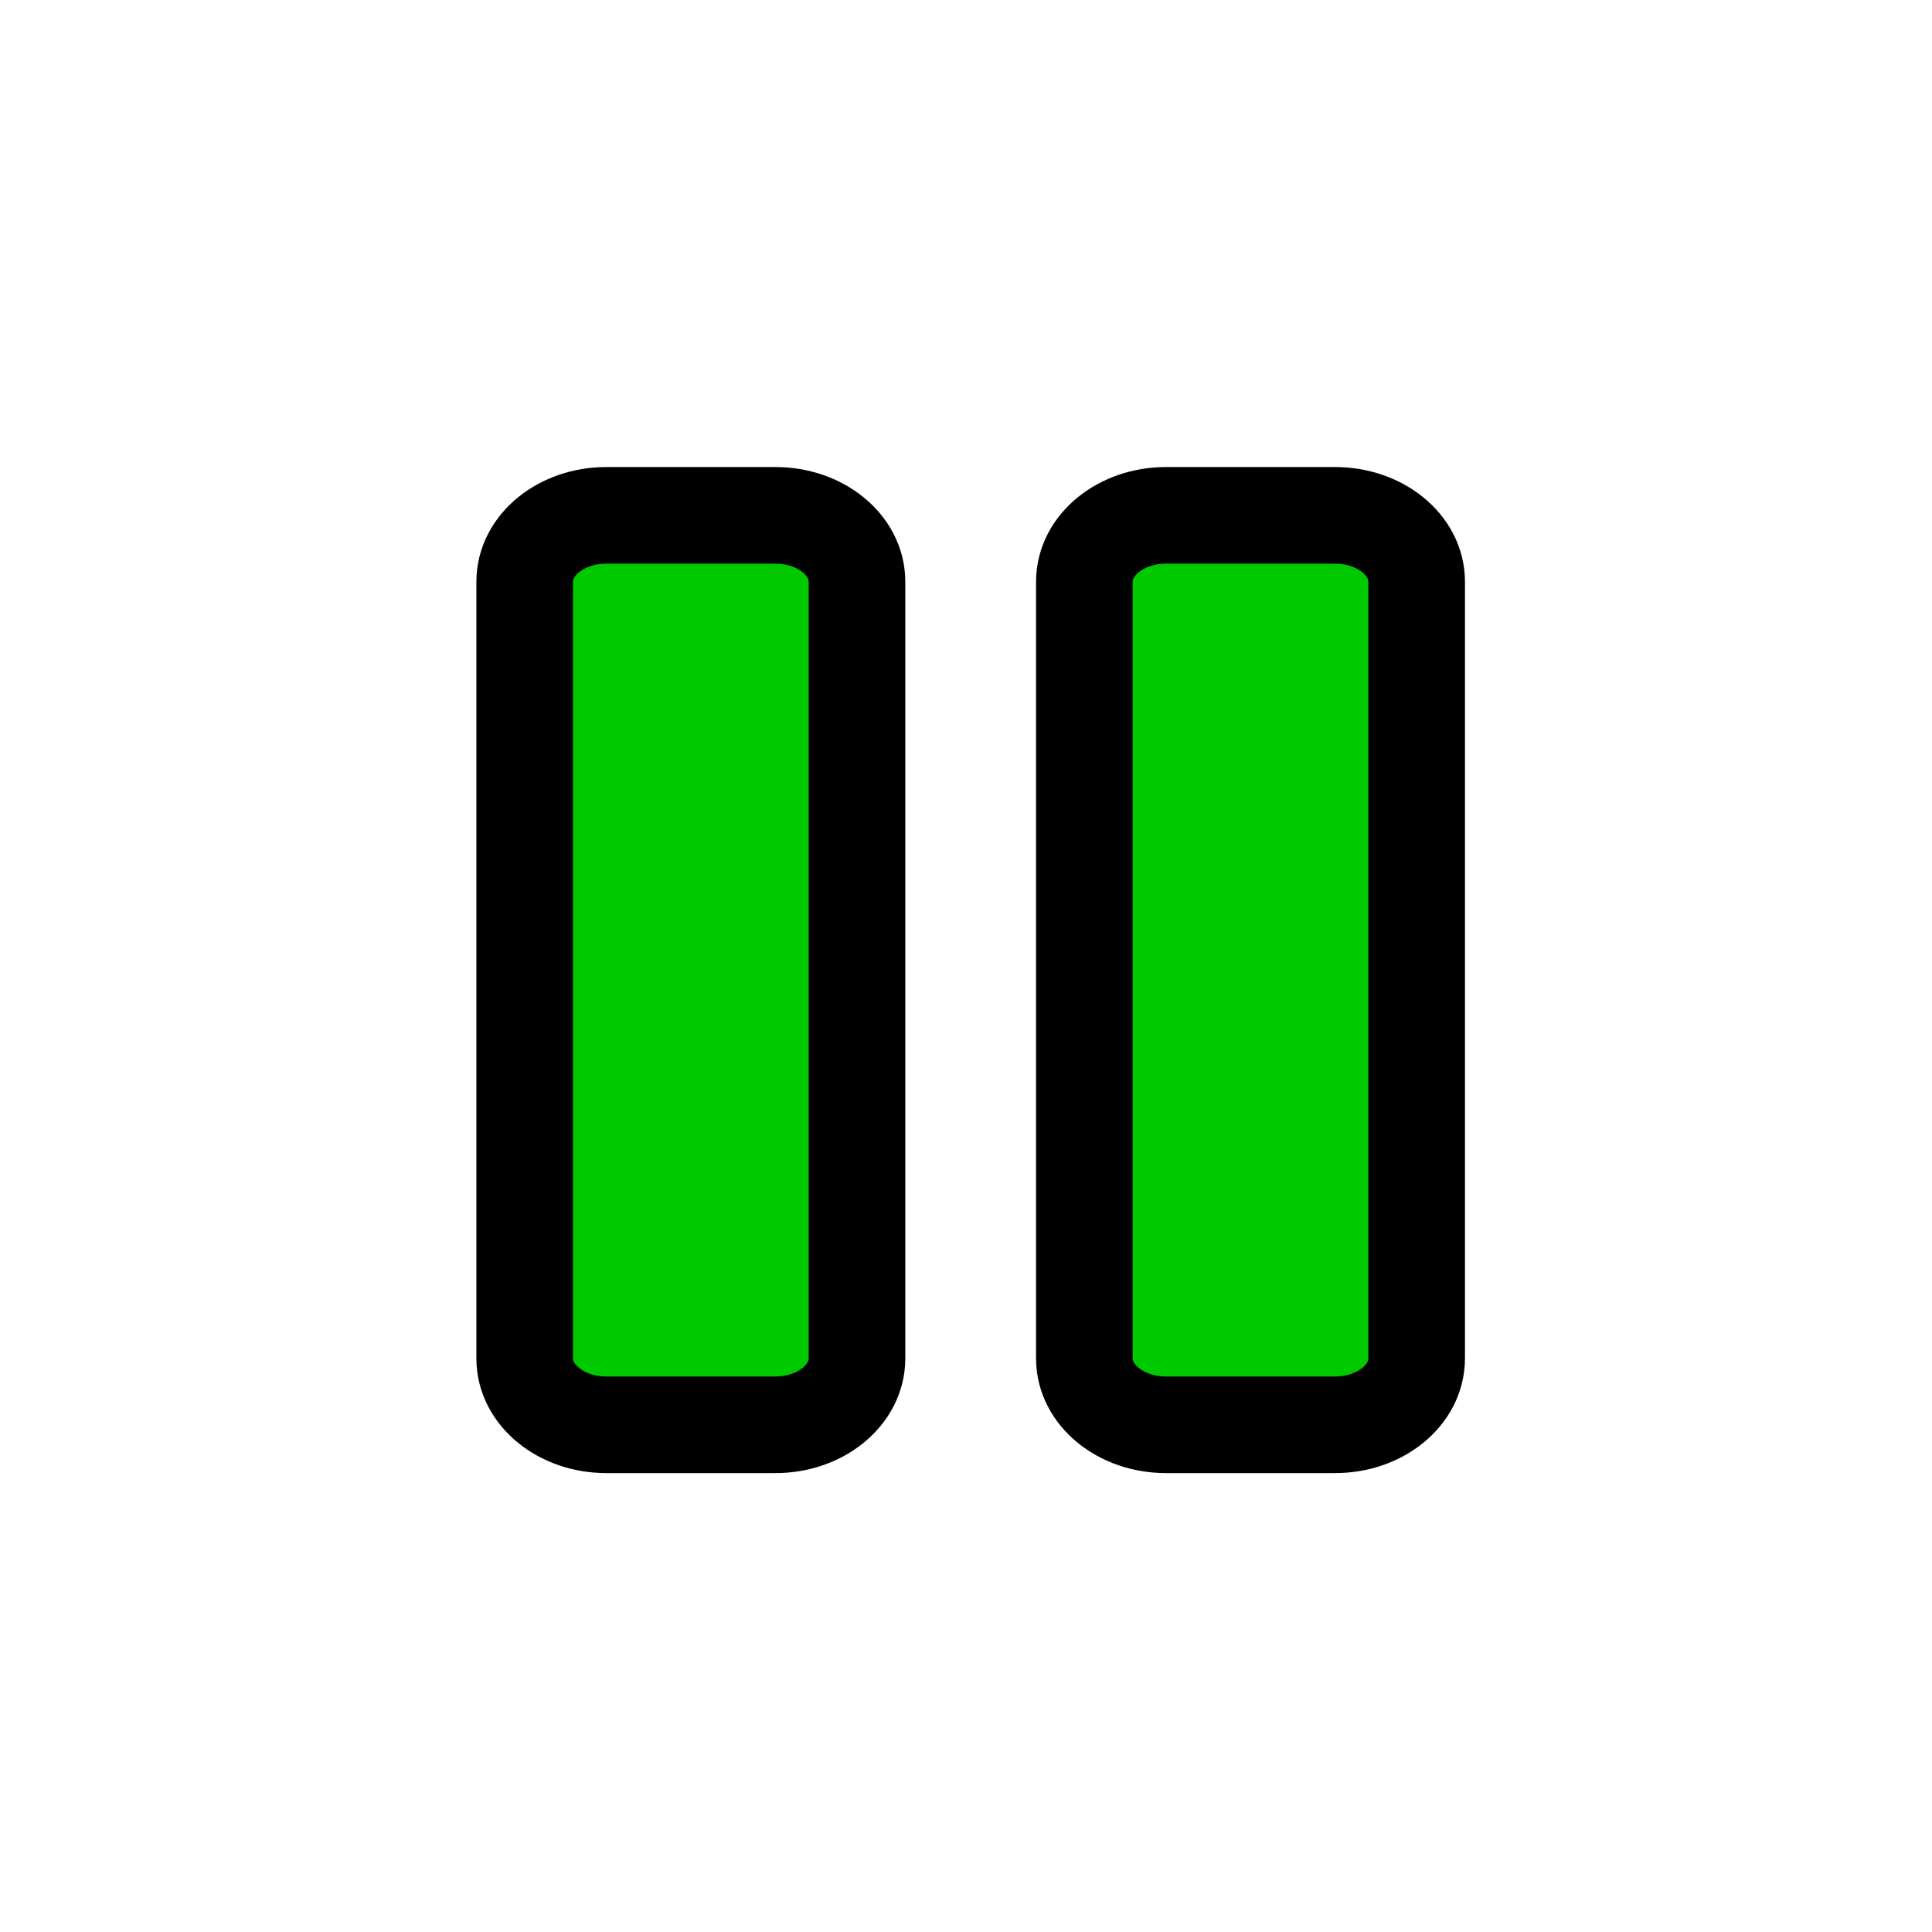
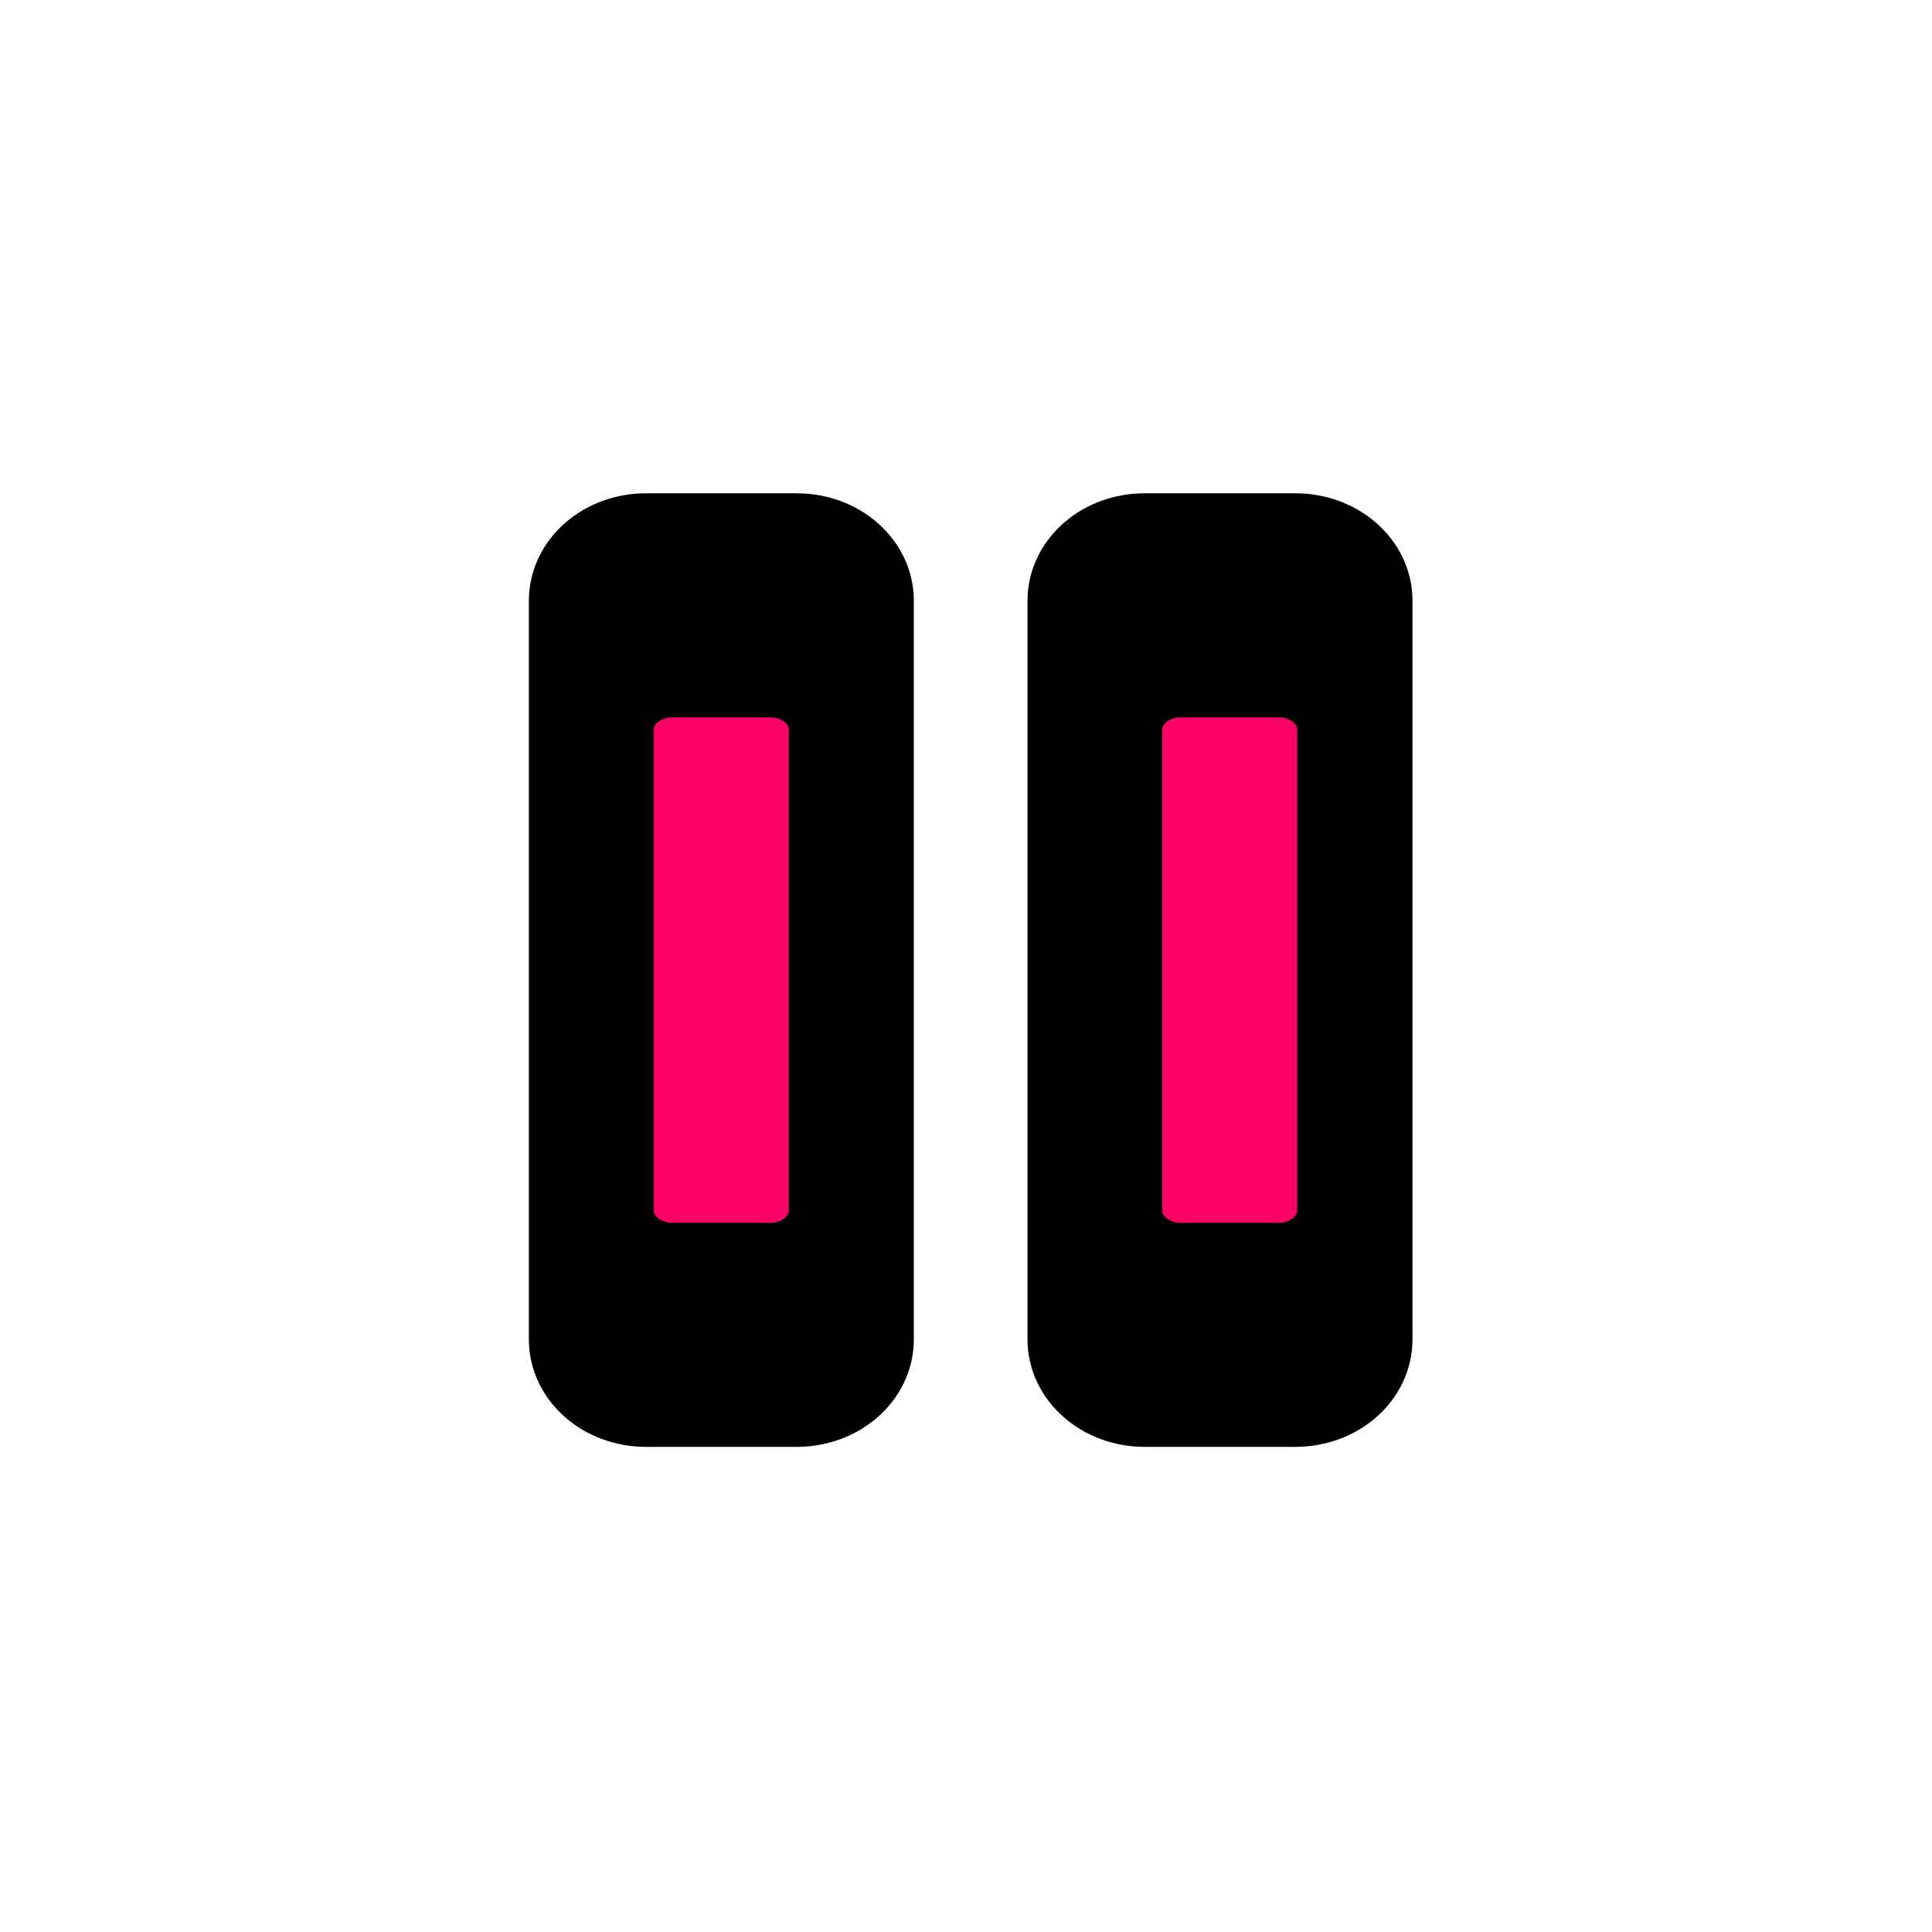
<svg xmlns="http://www.w3.org/2000/svg" xmlns:xlink="http://www.w3.org/1999/xlink" contentScriptType="text/ecmascript" width="400" zoomAndPan="magnify" contentStyleType="text/css" height="400" viewBox="0 0 400.0 400.0" preserveAspectRatio="xMidYMid meet" version="1.0" id="svg2079">
  <defs id="defs2081">
    <linearGradient id="linearGradient3744">
      <stop style="stop-color:white;stop-opacity:1;" offset="0" id="stop3746" />
      <stop id="stop3748" offset="0" style="stop-color:white;stop-opacity:0.784;" />
      <stop style="stop-color:white;stop-opacity:0.309;" offset="0.5" id="stop3752" />
      <stop style="stop-color:white;stop-opacity:0;" offset="1" id="stop3750" />
    </linearGradient>
    <linearGradient id="linearGradient3716">
      <stop style="stop-color:#ed1ee6;stop-opacity:1" offset="0" id="stop3718" />
      <stop style="stop-color:#a1a1a1;stop-opacity:0;" offset="1" id="stop3720" />
    </linearGradient>
    <linearGradient id="linearGradient6119">
      <stop style="stop-color:lime;stop-opacity:1;" offset="0" id="stop6121" />
      <stop id="stop6123" offset="0.464" style="stop-color:white;stop-opacity:1;" />
      <stop style="stop-color:black;stop-opacity:1;" offset="1" id="stop6125" />
    </linearGradient>
    <linearGradient id="linearGradient6065">
      <stop style="stop-color:fuchsia;stop-opacity:0;" offset="0" id="stop6067" />
      <stop id="stop6075" offset="0" style="stop-color:#ff7fff;stop-opacity:0;" />
      <stop id="stop6069" offset="0.696" style="stop-color:white;stop-opacity:0;" />
      <stop style="stop-color:#7fff7f;stop-opacity:0;" offset="0.696" id="stop6073" />
      <stop style="stop-color:lime;stop-opacity:0;" offset="1" id="stop6071" />
    </linearGradient>
    <linearGradient id="linearGradient5993">
      <stop id="stop5995" offset="0" style="stop-color:white;stop-opacity:1;" />
      <stop style="stop-color:white;stop-opacity:0.749;" offset="0.43" id="stop3742" />
      <stop id="stop3065" offset="0.684" style="stop-color:white;stop-opacity:0.918;" />
      <stop id="stop5997" offset="1" style="stop-color:white;stop-opacity:0;" />
    </linearGradient>
    <linearGradient id="linearGradient5887">
      <stop id="stop5889" offset="0" style="stop-color:white;stop-opacity:1;" />
      <stop id="stop5891" offset="1" style="stop-color:#ff8080;stop-opacity:0;" />
    </linearGradient>
    <linearGradient id="linearGradient2805">
      <stop style="stop-color:white;stop-opacity:1;" offset="0" id="stop2807" />
      <stop id="stop5935" offset="0.25" style="stop-color:white;stop-opacity:0.722;" />
      <stop id="stop5927" offset="0.5" style="stop-color:white;stop-opacity:0.495;" />
      <stop style="stop-color:white;stop-opacity:0.435;" offset="0" id="stop5933" />
      <stop style="stop-color:white;stop-opacity:0.598;" offset="0.625" id="stop5931" />
      <stop style="stop-color:white;stop-opacity:0.247;" offset="0.92" id="stop5929" />
      <stop style="stop-color:white;stop-opacity:0;" offset="1" id="stop2809" />
    </linearGradient>
    <linearGradient id="linearGradient2779">
      <stop style="stop-color:black;stop-opacity:1;" offset="0" id="stop2781" />
      <stop style="stop-color:black;stop-opacity:0;" offset="1" id="stop2783" />
    </linearGradient>
    <linearGradient id="linearGradient3312">
      <stop style="stop-color:white;stop-opacity:1;" offset="0" id="stop3322" />
      <stop style="stop-color:#c30000;stop-opacity:0;" offset="1" id="stop3316" />
    </linearGradient>
    <filter x="0" y="0" width="450" filterUnits="userSpaceOnUse" xlink:type="simple" xlink:actuate="onLoad" id="MyFilter" height="400" xlink:show="other">
      <feGaussianBlur stdDeviation="14" in="SourceAlpha" result="blur" id="feGaussianBlur2084" />
      <feOffset dx="14" dy="14" in="blur" result="offsetBlur" id="feOffset2086" />
      <feSpecularLighting specularConstant=".2" specularExponent="20" result="specOut" in="blur" surfaceScale="5" lighting-color="#bbbbbb" id="feSpecularLighting2088">
        <fePointLight x="-5000" y="-10000" z="20000" id="fePointLight2090" />
      </feSpecularLighting>
      <feComposite in2="SourceAlpha" operator="in" in="specOut" result="specOut" id="feComposite2092" />
      <feComposite result="litPaint" in="SourceGraphic" k1="0" k2="1" k3="1" k4="0" in2="specOut" operator="arithmetic" id="feComposite2094" />
      <feMerge id="feMerge2096">
        <feMergeNode in="offsetBlur" id="feMergeNode2098" />
        <feMergeNode in="litPaint" id="feMergeNode2100" />
      </feMerge>
    </filter>
    <radialGradient gradientTransform="" id="radial0" gradientUnits="objectBoundingBox" spreadMethod="repeat" xlink:show="other" xlink:type="simple" r="50%" cx="50%" fx="50%" cy="50%" fy="50%" xlink:actuate="onLoad">
      <stop style="stop-color:white;stop-opacity:1;" offset="0" id="stop2103" />
      <stop id="stop3328" offset="0" style="stop-color:white;stop-opacity:1;" />
      <stop style="stop-color:#ff9bff;stop-opacity:1;" offset="0.574" id="stop6085" />
      <stop id="stop6087" offset="0.787" style="stop-color:#e961e9;stop-opacity:0.66;" />
      <stop id="stop3324" offset="1" style="stop-color:black;stop-opacity:0;" />
    </radialGradient>
    <radialGradient gradientTransform="" id="radial1" gradientUnits="objectBoundingBox" spreadMethod="pad" xlink:show="other" xlink:type="simple" r="111%" cx="7%" fx="111%" cy="97%" fy="111%" xlink:actuate="onLoad">
      <stop style="stop-color:black;stop-opacity:0;" offset="0" id="stop2106" />
      <stop id="stop6147" offset="0.447" style="stop-color:black;stop-opacity:0;" />
      <stop style="stop-color:black;stop-opacity:1;" offset="0.61" id="stop2108" />
    </radialGradient>
    <radialGradient xlink:href="#linearGradient5993" id="radialGradient5991" cx="207.391" cy="167.11" fx="207.391" fy="167.11" r="163.203" gradientTransform="matrix(1.184344,0,0,1.308737,-35.03059,-39.8183)" gradientUnits="userSpaceOnUse" />
    <radialGradient xlink:href="#linearGradient5993" id="radialGradient6009" cx="231.082" cy="330.921" fx="231.082" fy="330.921" r="81.295" gradientTransform="matrix(0.716533,-1.089934e-7,1.149603e-7,1.145611,65.50429,-54.51422)" gradientUnits="userSpaceOnUse" />
    <radialGradient xlink:href="#linearGradient5993" id="radialGradient6052" cx="205.469" cy="162.031" fx="205.469" fy="162.031" r="142.75" gradientTransform="matrix(1.171807,1.360186e-6,-1.109273e-6,0.95161,-40.82304,-1.033424)" gradientUnits="userSpaceOnUse" />
    <radialGradient xlink:href="#radial0" id="radialGradient6083" cx="229.802" cy="222.688" fx="229.802" fy="222.688" r="178.593" gradientUnits="userSpaceOnUse" />
    <radialGradient xlink:href="#linearGradient6119" id="radialGradient6097" cx="246.445" cy="285.419" fx="246.445" fy="285.419" r="97.938" gradientUnits="userSpaceOnUse" gradientTransform="matrix(0.851064,-2.333917e-7,1.040255e-7,0.886179,36.70454,32.48677)" />
    <radialGradient xlink:href="#linearGradient6119" id="radialGradient6135" cx="211.239" cy="146.514" fx="211.239" fy="146.514" r="151.068" gradientTransform="matrix(1,0,0,0.932203,0,9.933139)" gradientUnits="userSpaceOnUse" />
    <radialGradient xlink:href="#radial1" id="radialGradient2829" cx="165.243" cy="177.027" fx="165.243" fy="177.027" r="197.156" gradientTransform="matrix(1.85203,-2.57467e-3,6.932049e-7,1.940886,-142.8944,-171.1482)" gradientUnits="userSpaceOnUse" />
    <linearGradient xlink:href="#linearGradient3744" id="linearGradient3724" x1="206.118" y1="385.917" x2="206.118" y2="6.968" gradientUnits="userSpaceOnUse" />
    <linearGradient xlink:href="#linearGradient6119" id="linearGradient3063" x1="184.221" y1="129.327" x2="184.221" y2="262.4" gradientUnits="userSpaceOnUse" gradientTransform="matrix(-1.509688,0,0,1.324592,503.9564,-57.70753)" />
    <linearGradient xlink:href="#linearGradient3744" id="linearGradient8245" x1="193.726" y1="103.074" x2="193.726" y2="248.821" gradientUnits="userSpaceOnUse" gradientTransform="translate(0,12.67366)" />
  </defs>
-   <rect style="opacity:1;fill:#00c900;fill-opacity:1;stroke:#000000;stroke-width:20;stroke-linejoin:miter;stroke-miterlimit:4;stroke-dasharray:none;stroke-opacity:1" id="rect2450" width="68.8" height="188.294" x="108.631" y="106.695" rx="16.896" ry="13.727" />
-   <rect ry="13.727" rx="16.896" y="106.695" x="224.505" height="188.294" width="68.8" id="rect3222" style="opacity:1;fill:#00c900;fill-opacity:1;stroke:#000000;stroke-width:20;stroke-linejoin:miter;stroke-miterlimit:4;stroke-dasharray:none;stroke-opacity:1" />
+   <rect style="opacity:1;fill:#000000;fill-opacity:1;stroke:#000000;stroke-width:18.408;stroke-linejoin:miter;stroke-miterlimit:4;stroke-dasharray:none;stroke-opacity:1" id="rect2450" width="61.299" height="179.024" x="118.698" y="111.331" rx="15.054" ry="13.051" />
+   <rect ry="13.051" rx="15.054" y="111.331" x="221.939" height="179.024" width="61.299" id="rect3222" style="opacity:1;fill:#000000;fill-opacity:1;stroke:#000000;stroke-width:18.408;stroke-linejoin:miter;stroke-miterlimit:4;stroke-dasharray:none;stroke-opacity:1" />
+   <rect ry="8.503" rx="9.808" y="142.523" x="129.367" height="116.638" width="39.938" id="rect2453" style="opacity:1;fill:#ff0066;fill-opacity:1;stroke:#000000;stroke-width:11.993;stroke-linejoin:miter;stroke-miterlimit:4;stroke-dasharray:none;stroke-opacity:1" />
+   <rect style="opacity:1;fill:#ff0066;fill-opacity:1;stroke:#000000;stroke-width:11.993;stroke-linejoin:miter;stroke-miterlimit:4;stroke-dasharray:none;stroke-opacity:1" id="rect2455" width="39.938" height="116.638" x="234.631" y="142.523" rx="9.808" ry="8.503" />
</svg>
